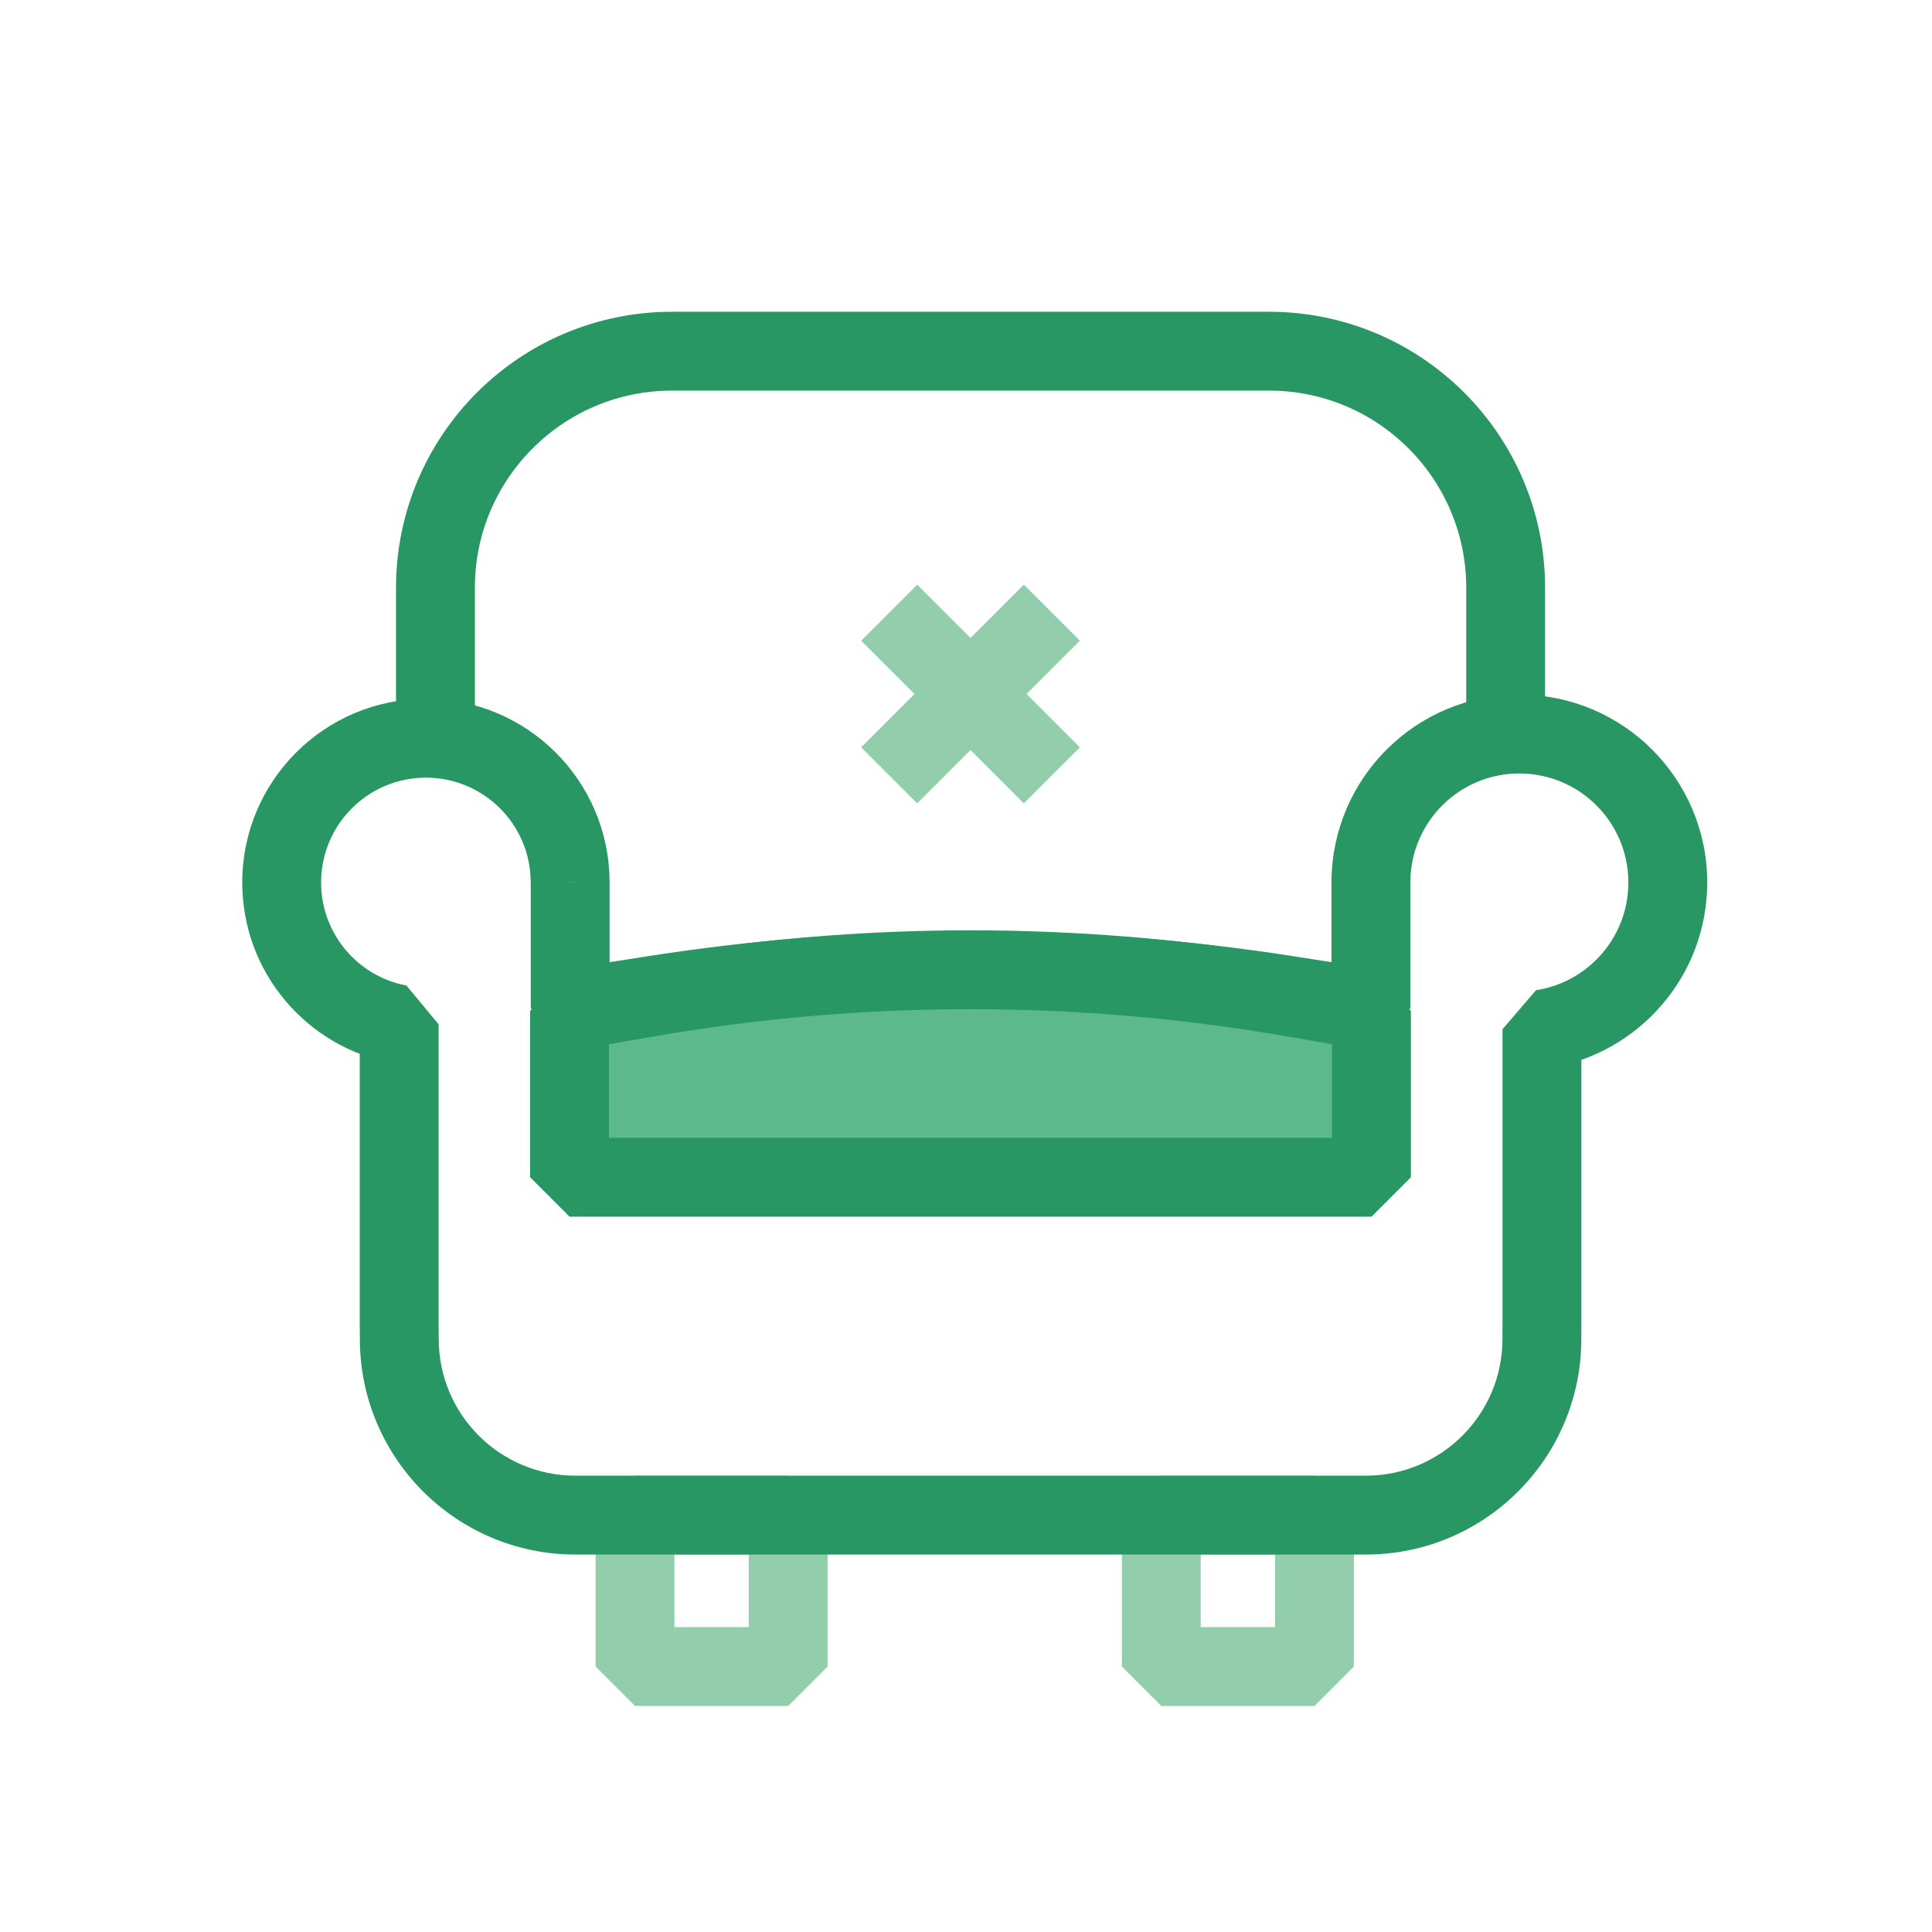
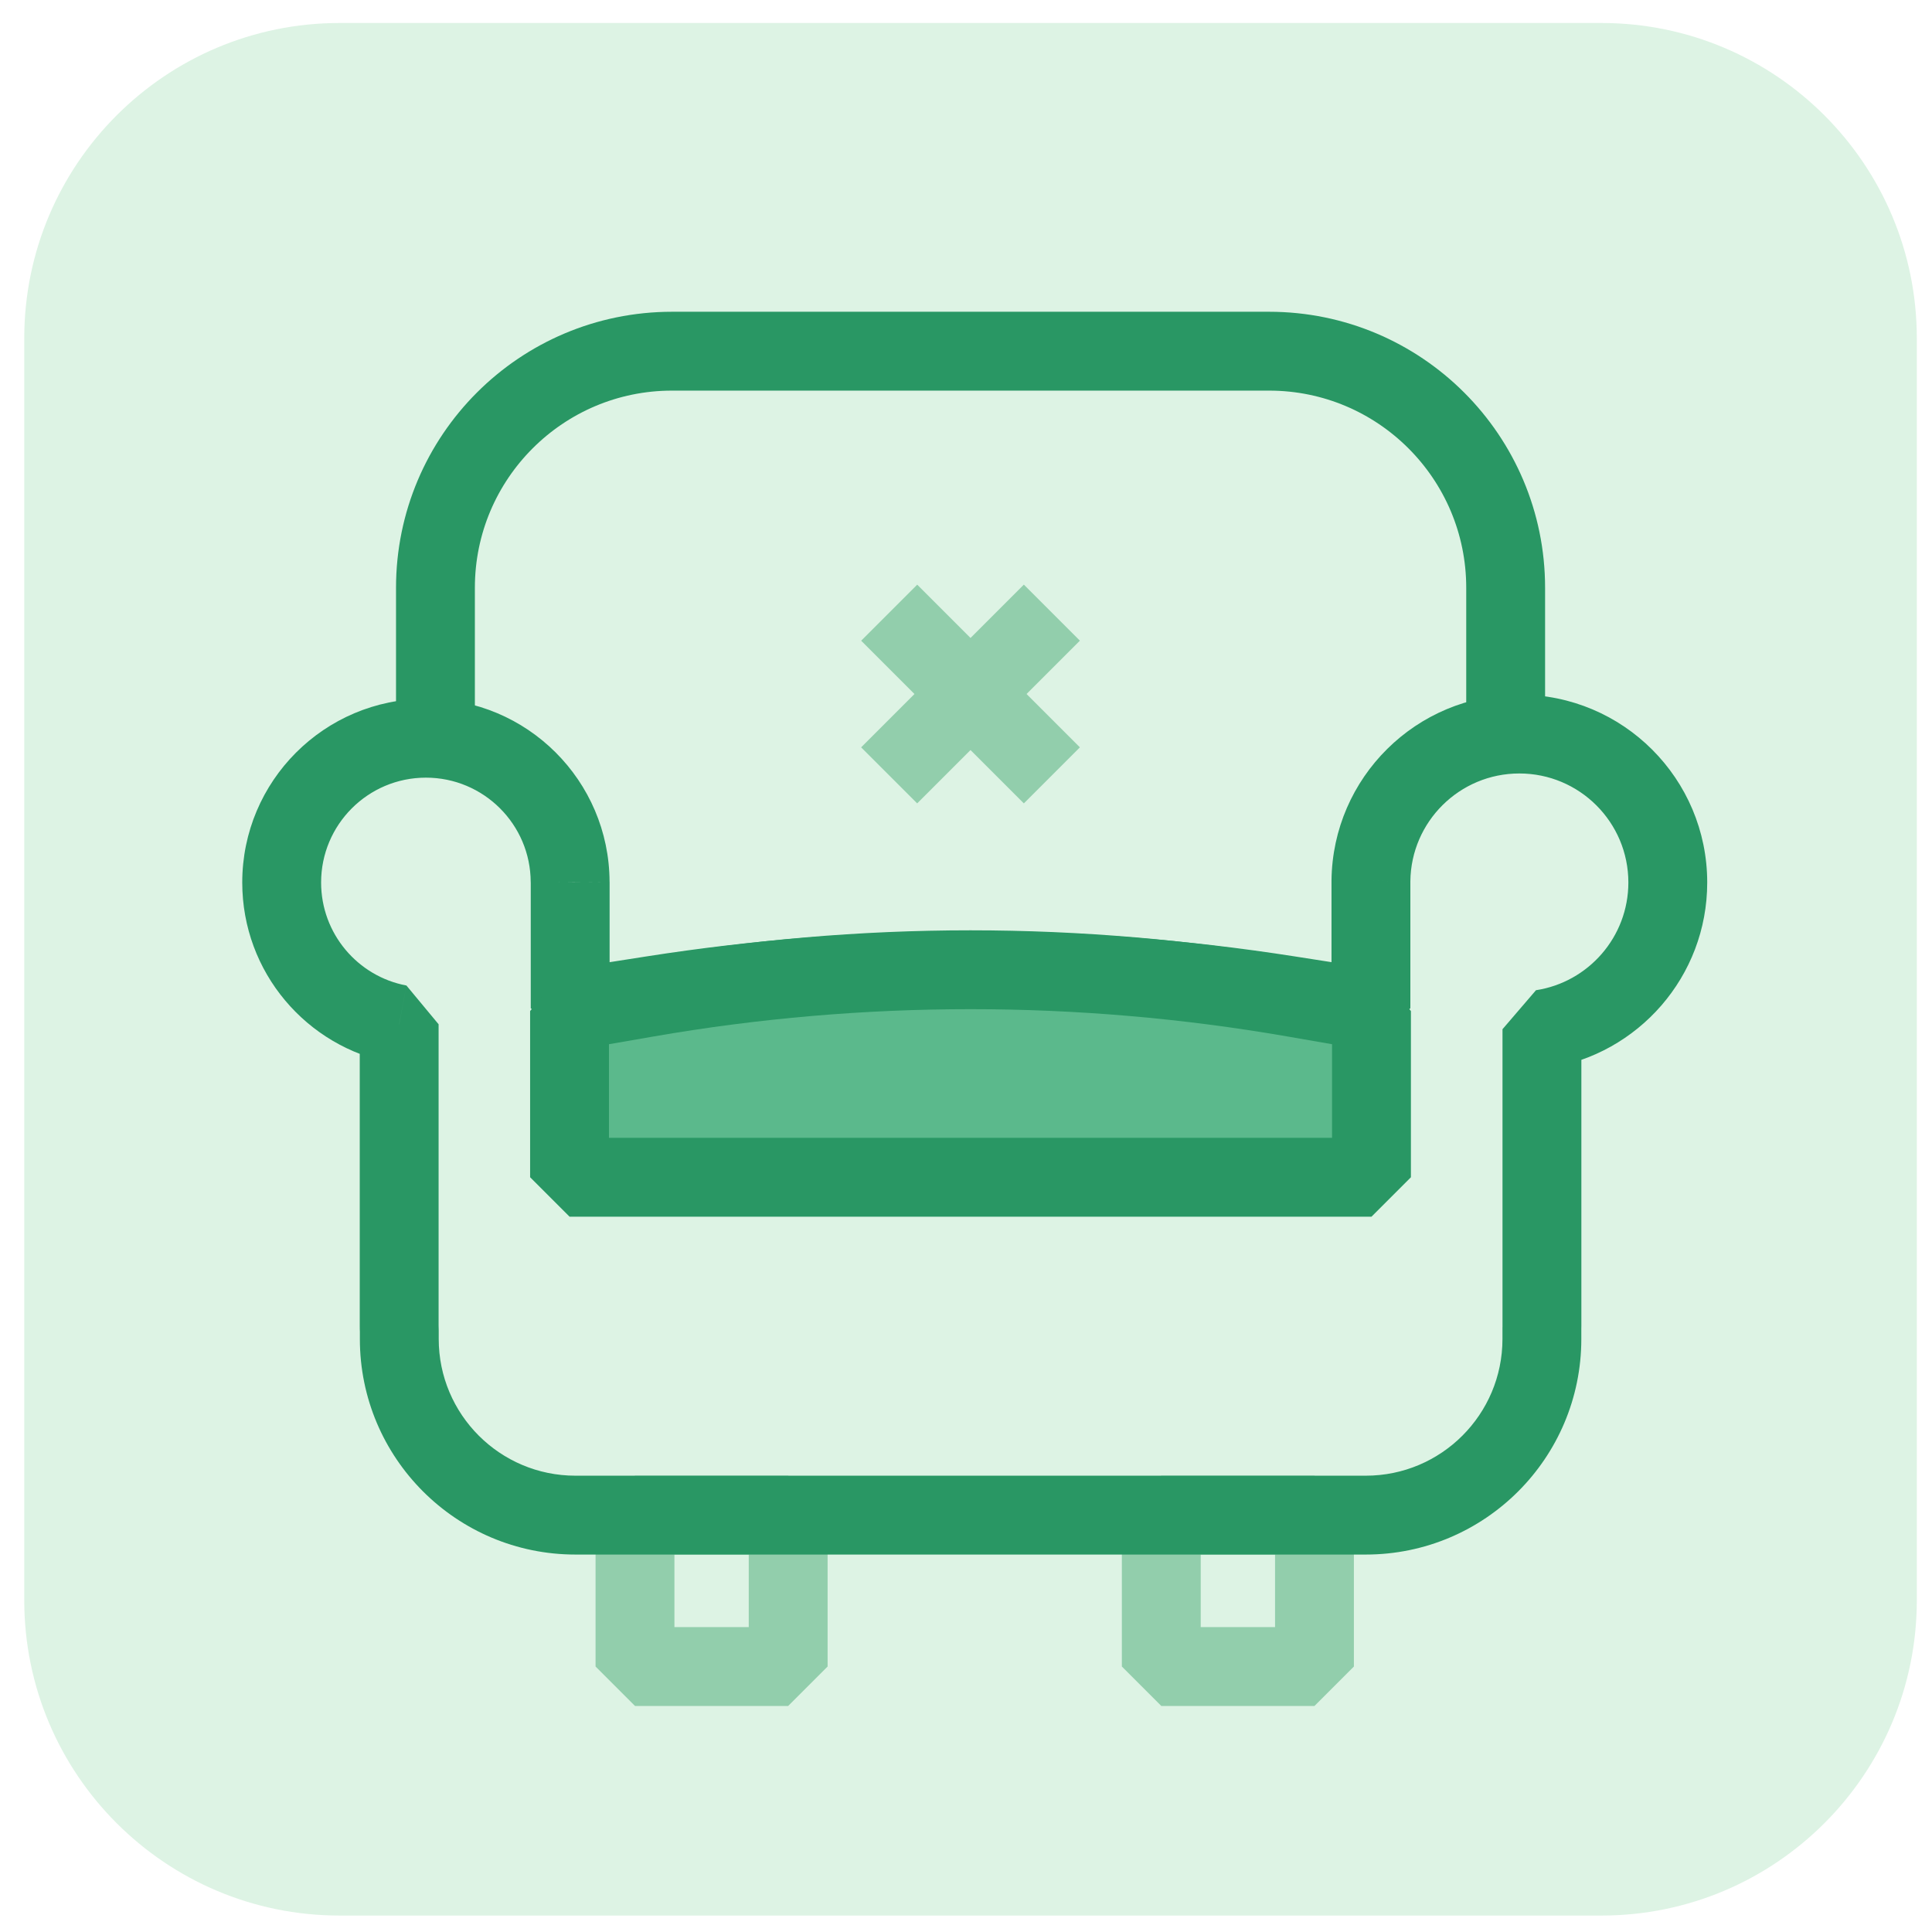
<svg xmlns="http://www.w3.org/2000/svg" width="49" height="49" viewBox="0 0 49 49" fill="none">
+   <rect x="0.615" y="0.583" width="48" height="48" rx="8" fill="#DDF3E4" />
  <rect x="16.105" y="38.427" width="3.885" height="3.84" stroke="#92CEAC" stroke-width="2" stroke-miterlimit="10" stroke-linejoin="bevel" />
  <rect x="29.453" y="38.427" width="3.885" height="3.84" stroke="#92CEAC" stroke-width="2" stroke-miterlimit="10" stroke-linejoin="bevel" />
  <path d="M22.552 15.539L26.678 19.665" stroke="#92CEAC" stroke-width="2.01" stroke-miterlimit="10" stroke-linejoin="bevel" />
  <path d="M26.678 15.538L22.551 19.665" stroke="#92CEAC" stroke-width="2.01" stroke-miterlimit="10" stroke-linejoin="bevel" />
  <path d="M38.187 19.111V14.907C38.187 11.594 35.5 8.907 32.187 8.907H17.044C13.731 8.907 11.044 11.594 11.044 14.907V19.111" stroke="#299764" stroke-width="2" stroke-miterlimit="10" stroke-linejoin="bevel" />
  <path d="M39.107 26.103L38.956 25.114L38.107 26.103H39.107ZM34.77 22.34L35.77 22.357L35.77 22.351L34.77 22.34ZM34.77 25.571L34.615 26.559L35.77 25.571H34.77ZM32.677 25.243L32.832 24.256L32.677 25.243ZM16.556 25.243L16.711 26.231L16.556 25.243ZM14.461 25.572H13.461L14.615 26.559L14.461 25.572ZM14.461 22.379H15.461L15.461 22.376L14.461 22.379ZM14.46 22.367L15.46 22.365L15.46 22.363L14.46 22.367ZM10.124 25.978H11.124L10.308 24.995L10.124 25.978ZM10.127 33.755L11.127 33.755L11.126 33.698L10.127 33.755ZM10.127 33.959L9.127 33.959V33.959L10.127 33.959ZM39.106 33.959L38.106 33.959L39.106 33.959ZM39.106 33.671L38.107 33.652L38.106 33.671L39.106 33.671ZM41.299 22.382C41.299 23.765 40.282 24.912 38.956 25.114L39.258 27.092C41.546 26.742 43.299 24.768 43.299 22.382H41.299ZM38.534 19.617C40.061 19.617 41.299 20.855 41.299 22.382H43.299C43.299 19.75 41.166 17.617 38.534 17.617V19.617ZM35.77 22.351C35.787 20.838 37.018 19.617 38.534 19.617V17.617C35.921 17.617 33.799 19.722 33.77 22.329L35.77 22.351ZM35.77 22.379C35.77 22.372 35.77 22.364 35.77 22.357L33.77 22.323C33.77 22.341 33.77 22.36 33.77 22.379H35.77ZM35.77 25.571V22.379H33.77V25.571H35.77ZM32.522 26.231L34.615 26.559L34.925 24.583L32.832 24.256L32.522 26.231ZM16.711 26.231C21.95 25.412 27.284 25.412 32.522 26.231L32.832 24.256C27.388 23.404 21.845 23.404 16.402 24.256L16.711 26.231ZM14.615 26.559L16.711 26.231L16.402 24.256L14.306 24.584L14.615 26.559ZM13.461 22.382V25.572H15.461V22.382H13.461ZM13.461 22.379V22.382H15.461V22.379H13.461ZM13.46 22.37L13.461 22.381L15.461 22.376L15.46 22.365L13.46 22.37ZM10.802 19.723C12.267 19.723 13.455 20.908 13.46 22.371L15.46 22.363C15.45 19.799 13.369 17.723 10.802 17.723V19.723ZM8.144 22.382C8.144 20.914 9.334 19.723 10.802 19.723V17.723C8.229 17.723 6.144 19.809 6.144 22.382H8.144ZM10.308 24.995C9.076 24.764 8.144 23.681 8.144 22.382H6.144C6.144 24.661 7.779 26.555 9.939 26.96L10.308 24.995ZM11.124 33.629V25.978H9.124V33.629H11.124ZM11.126 33.698C11.124 33.675 11.124 33.652 11.124 33.629H9.124C9.124 33.691 9.125 33.752 9.129 33.812L11.126 33.698ZM11.127 33.959L11.127 33.755L9.127 33.755L9.127 33.959L11.127 33.959ZM14.595 37.427C12.68 37.427 11.127 35.874 11.127 33.959L9.127 33.959C9.127 36.979 11.575 39.427 14.595 39.427V37.427ZM34.639 37.427H14.595V39.427H34.639V37.427ZM38.106 33.959C38.106 35.874 36.554 37.427 34.639 37.427V39.427C37.658 39.427 40.106 36.979 40.106 33.959L38.106 33.959ZM38.106 33.671L38.106 33.959L40.106 33.959L40.106 33.671L38.106 33.671ZM38.107 33.629C38.107 33.637 38.107 33.645 38.107 33.652L40.106 33.69C40.107 33.67 40.107 33.65 40.107 33.629H38.107ZM38.107 26.103V33.629H40.107V26.103H38.107Z" fill="#299764" />
  <path d="M14.445 25.642L16.418 25.3C21.842 24.36 27.387 24.36 32.811 25.3L34.784 25.642V29.858H14.445V25.642Z" fill="#5BB98C" stroke="#299764" stroke-width="2" stroke-miterlimit="10" stroke-linejoin="bevel" />
</svg>
